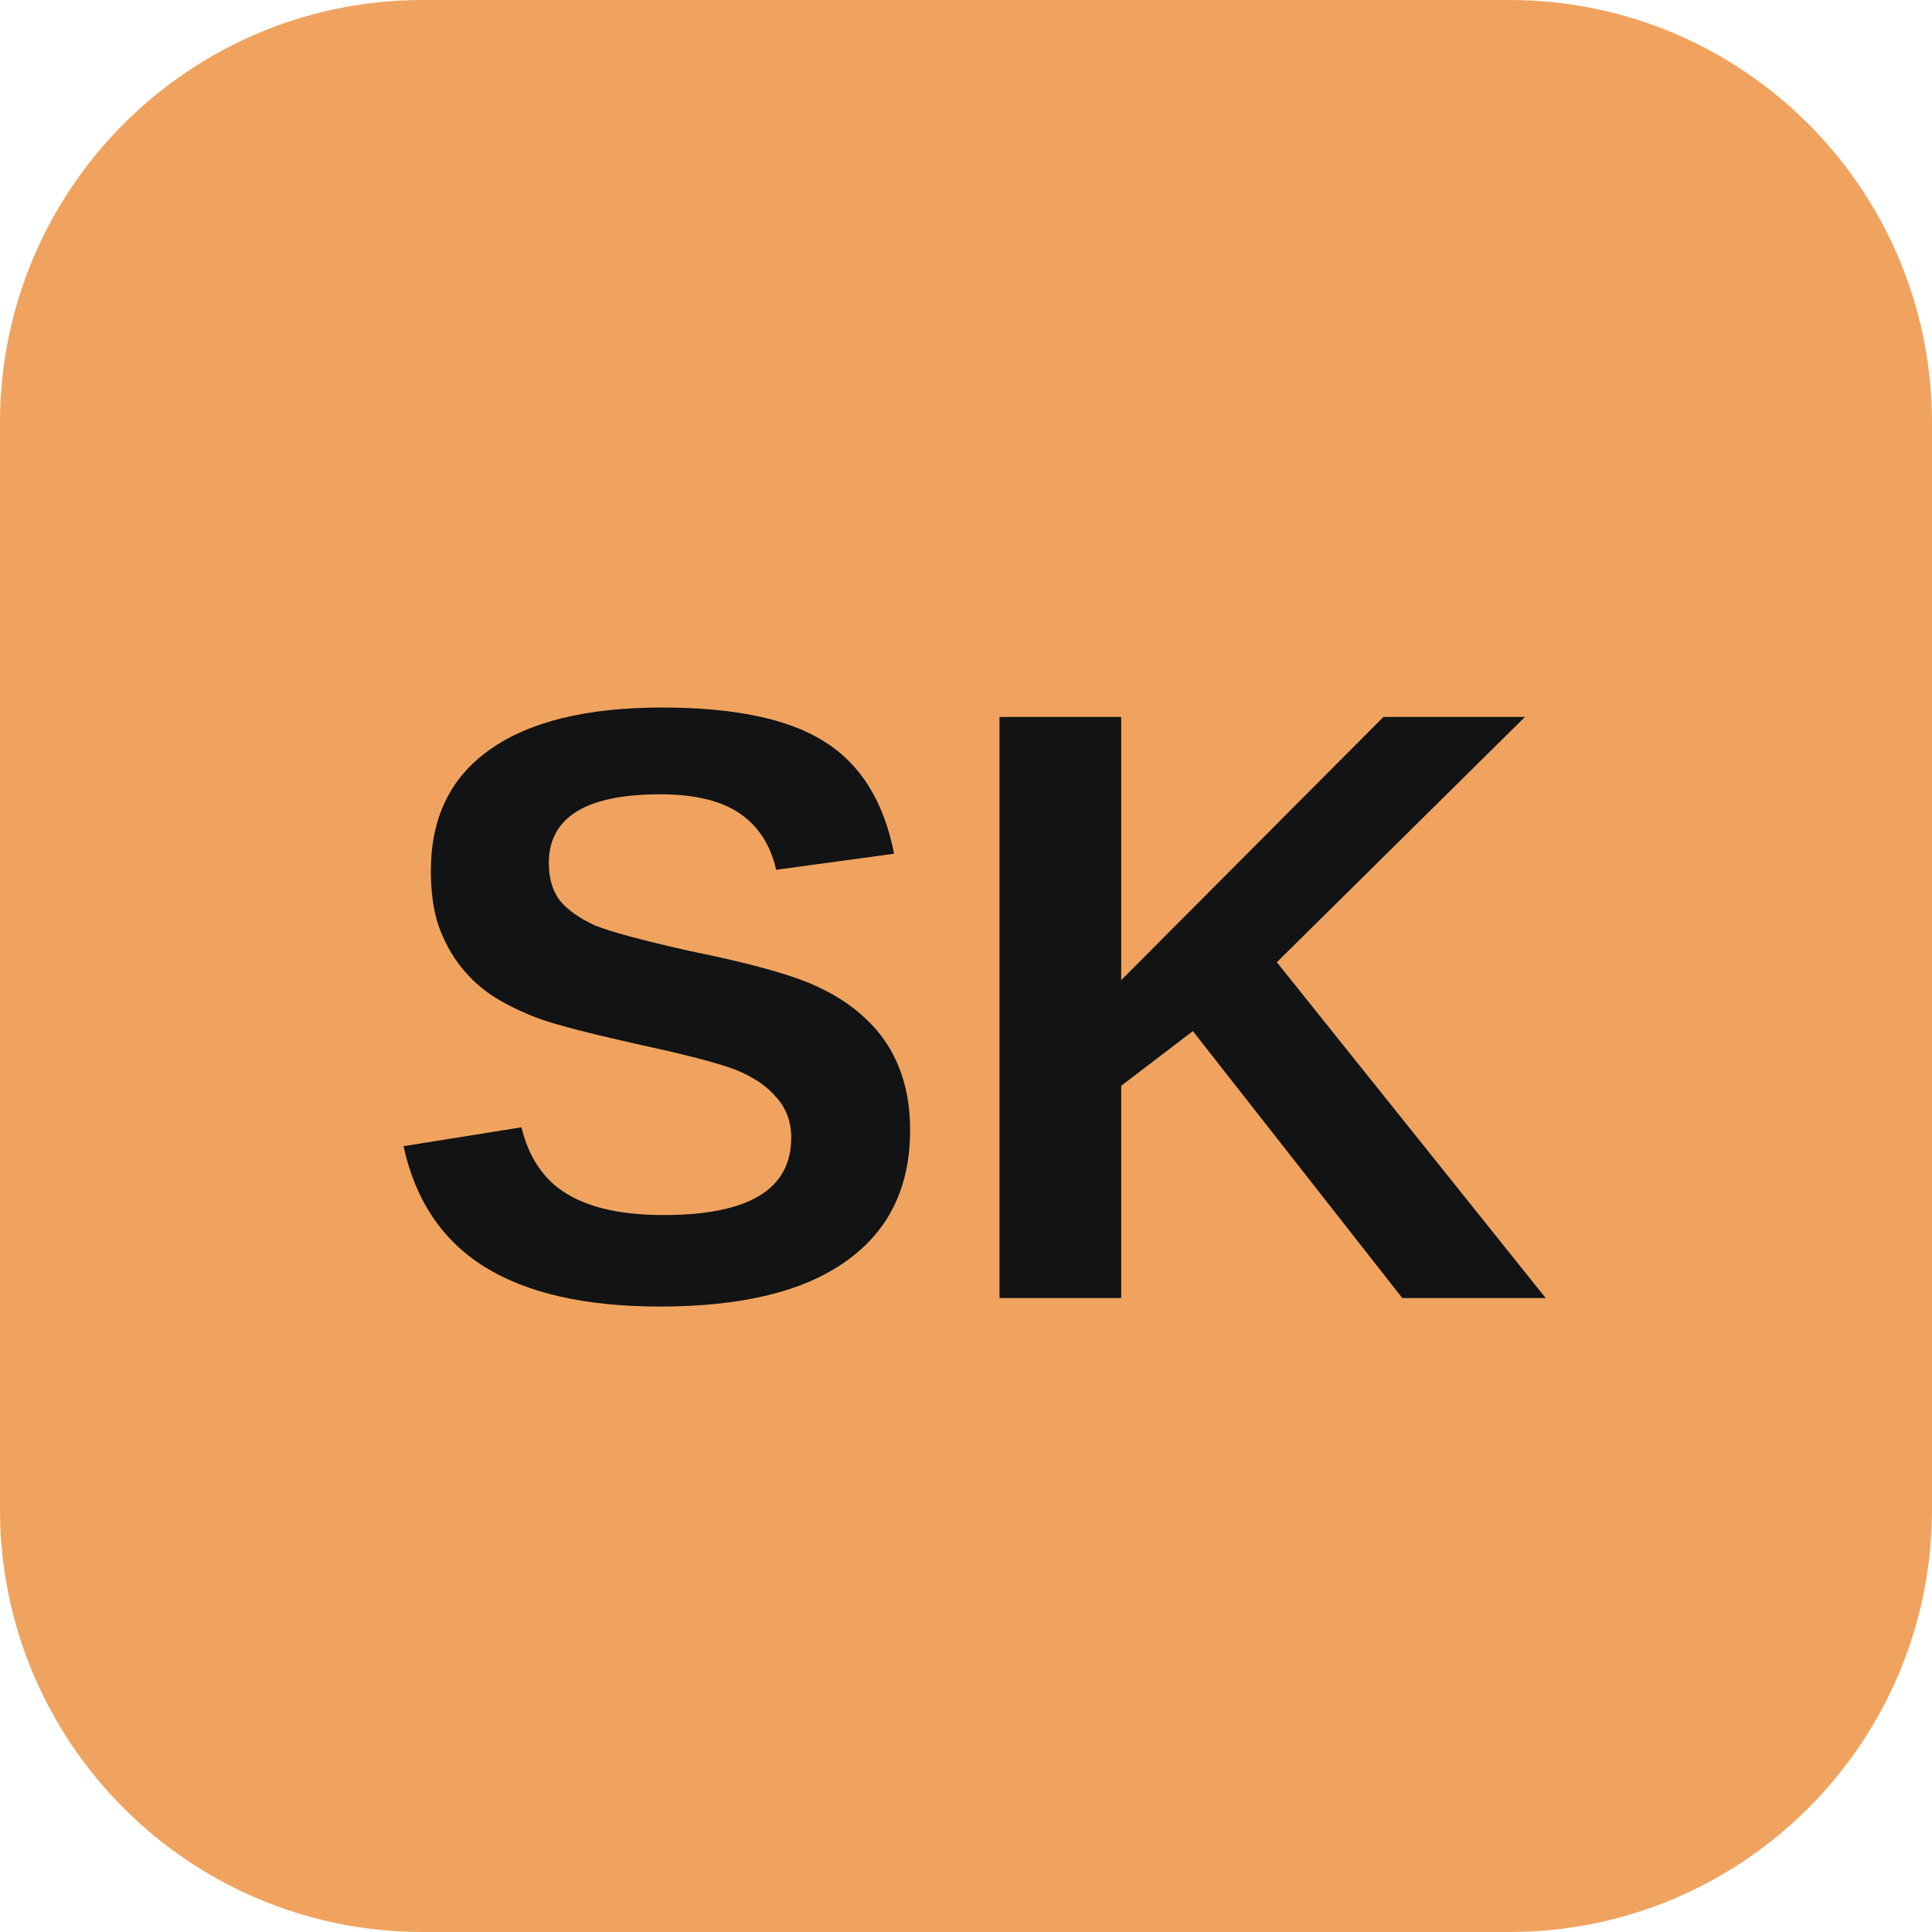
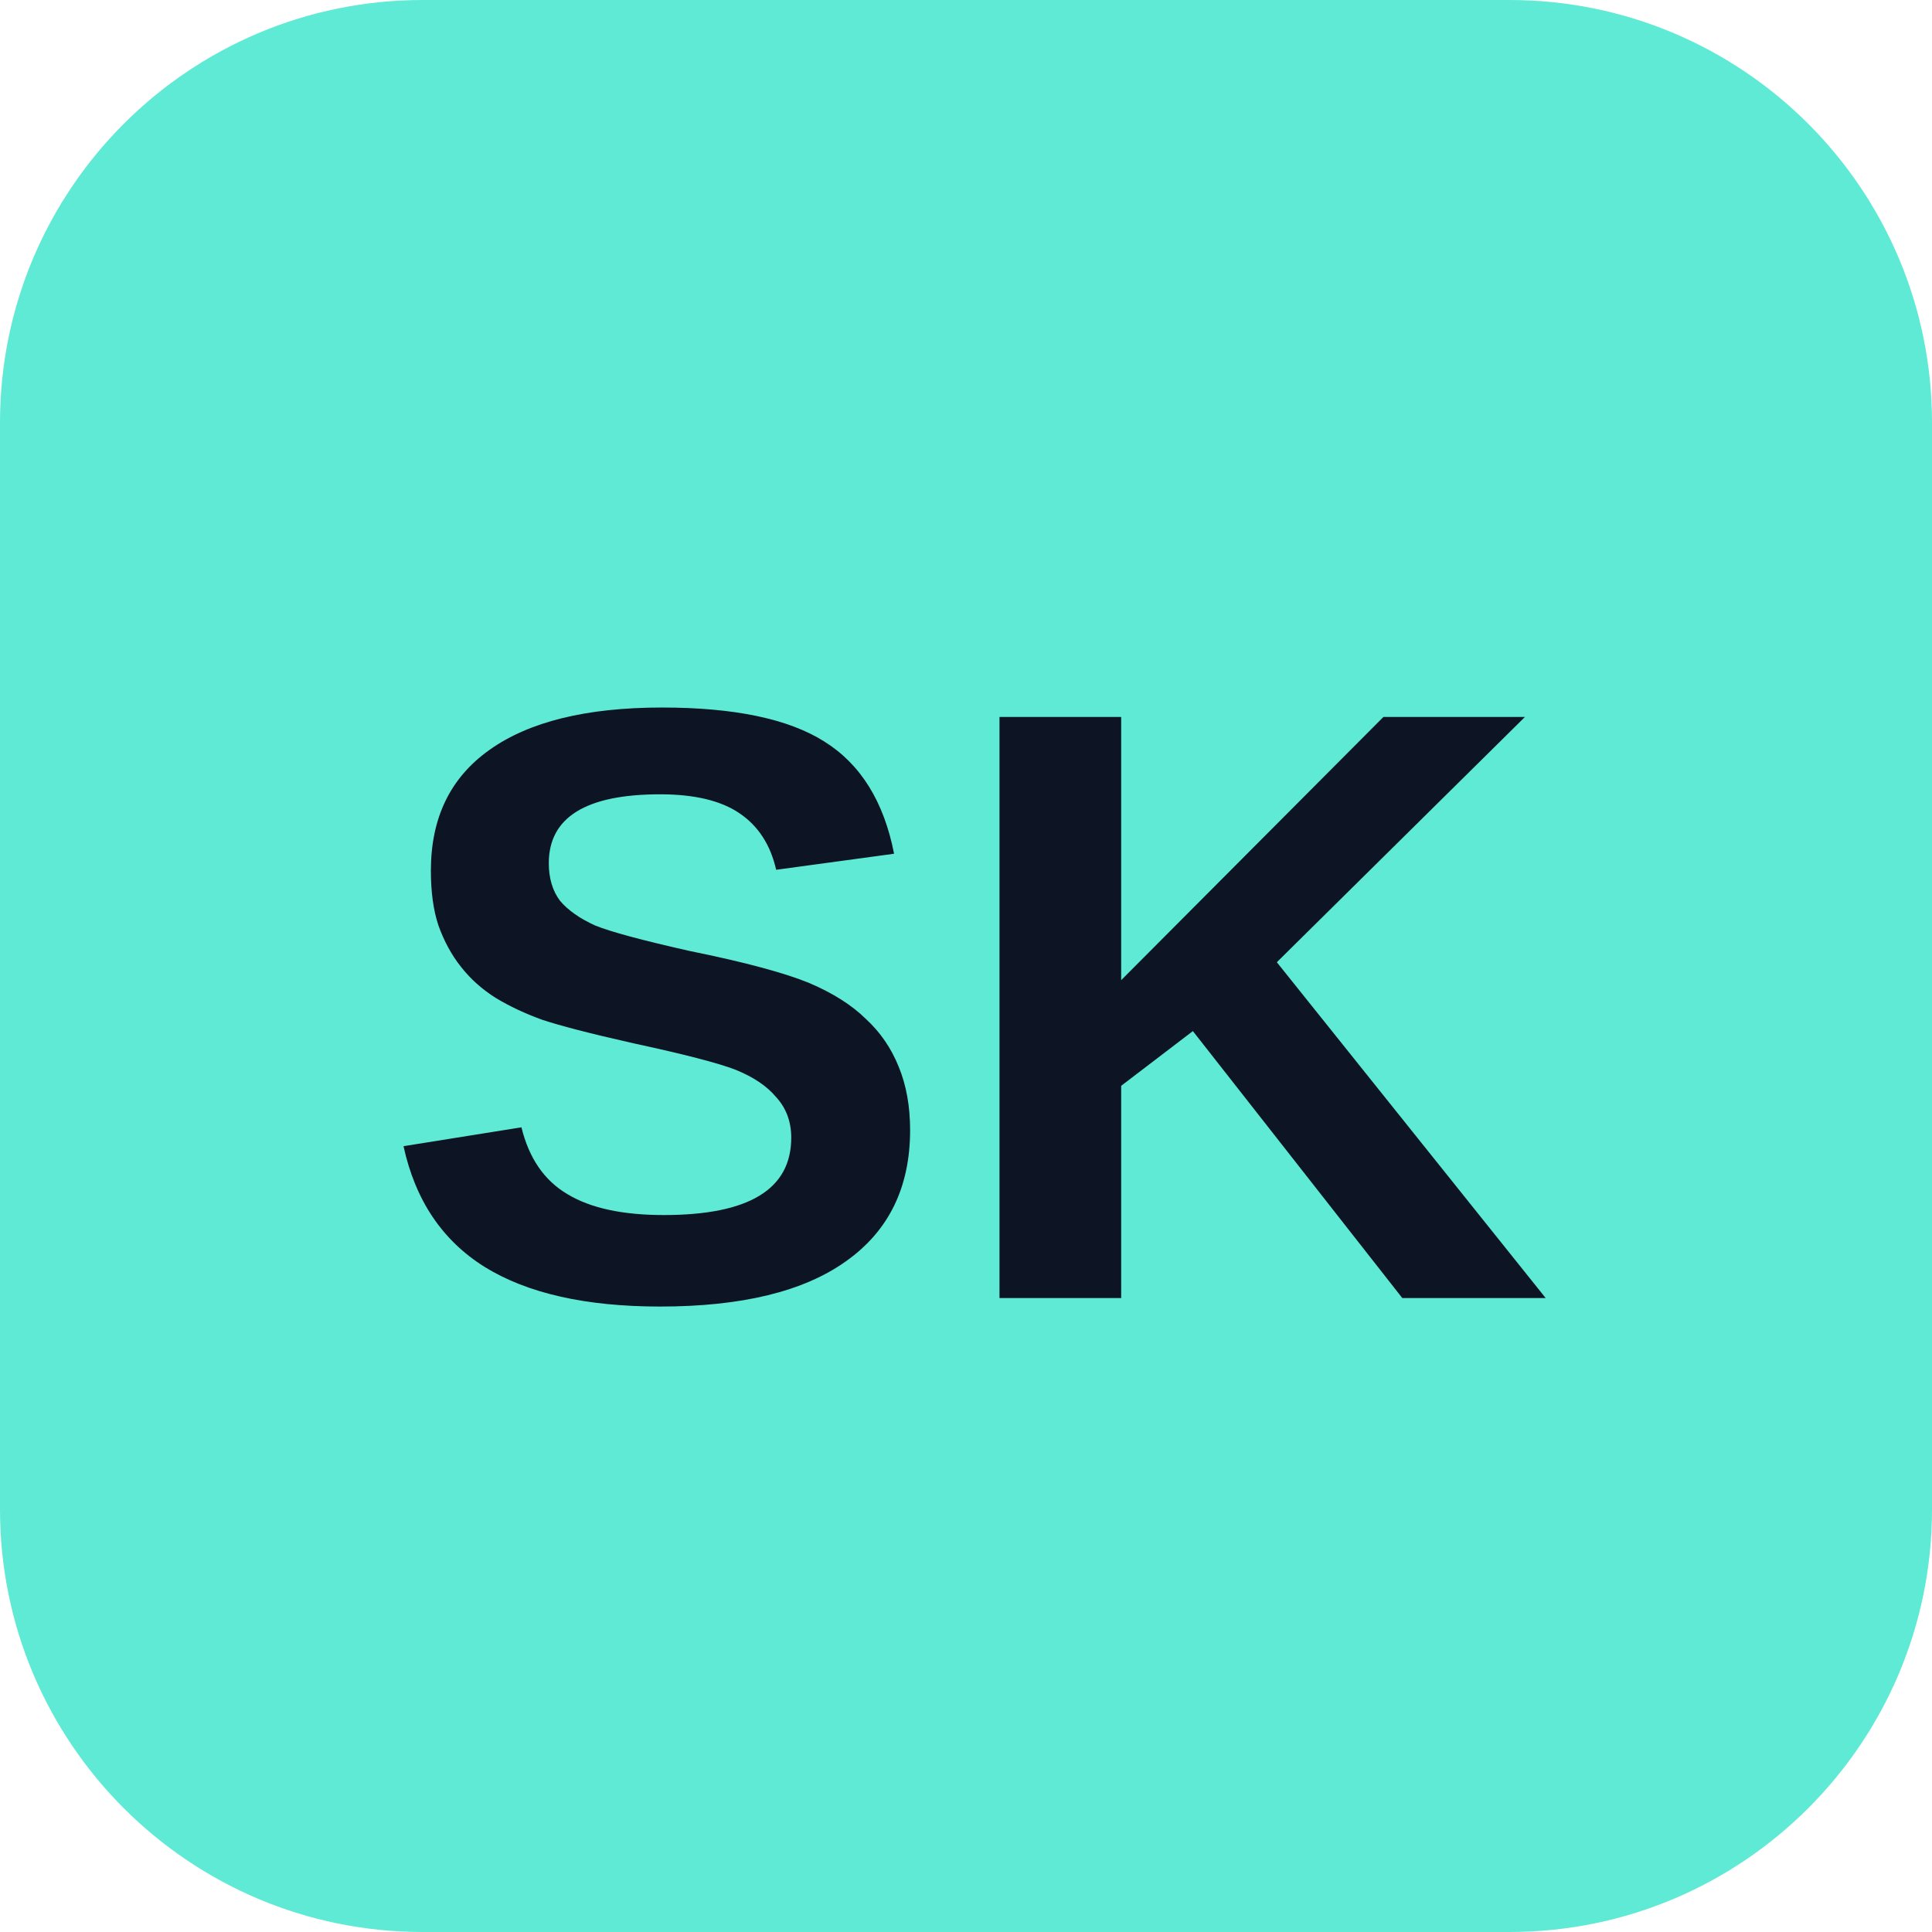
<svg xmlns="http://www.w3.org/2000/svg" viewBox="0 0 32 32">
-   <rect width="32" height="32" rx="7" fill="#f0a35e" />
-   <text x="16" y="21.5" text-anchor="middle" font-family="system-ui, -apple-system, Segoe UI, Arial, sans-serif" font-size="14" font-weight="700" fill="#111315">SK</text>
+   <rect width="32" height="32" rx="7" fill="#5eead4" />
+   <text x="16" y="21.5" text-anchor="middle" font-family="system-ui, -apple-system, Segoe UI, Arial, sans-serif" font-size="14" font-weight="700" fill="#0d1525">SK</text>
</svg>
